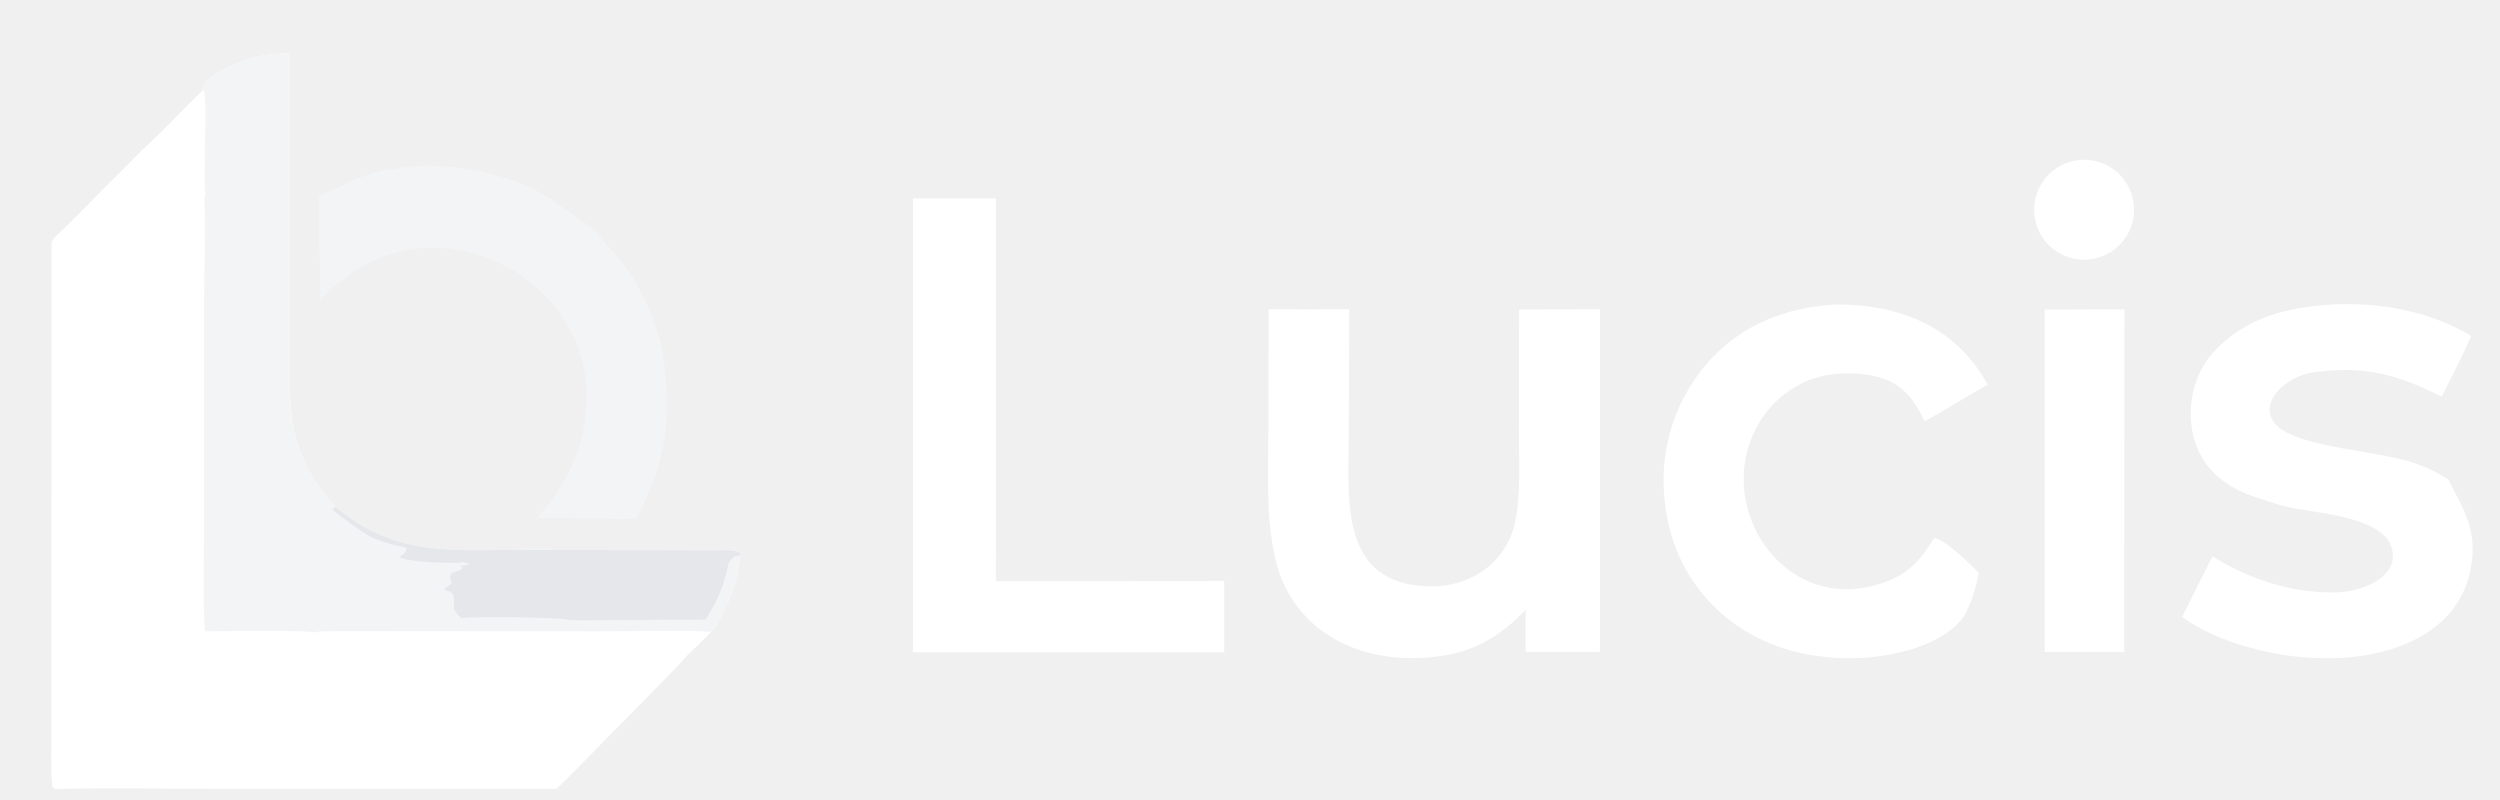
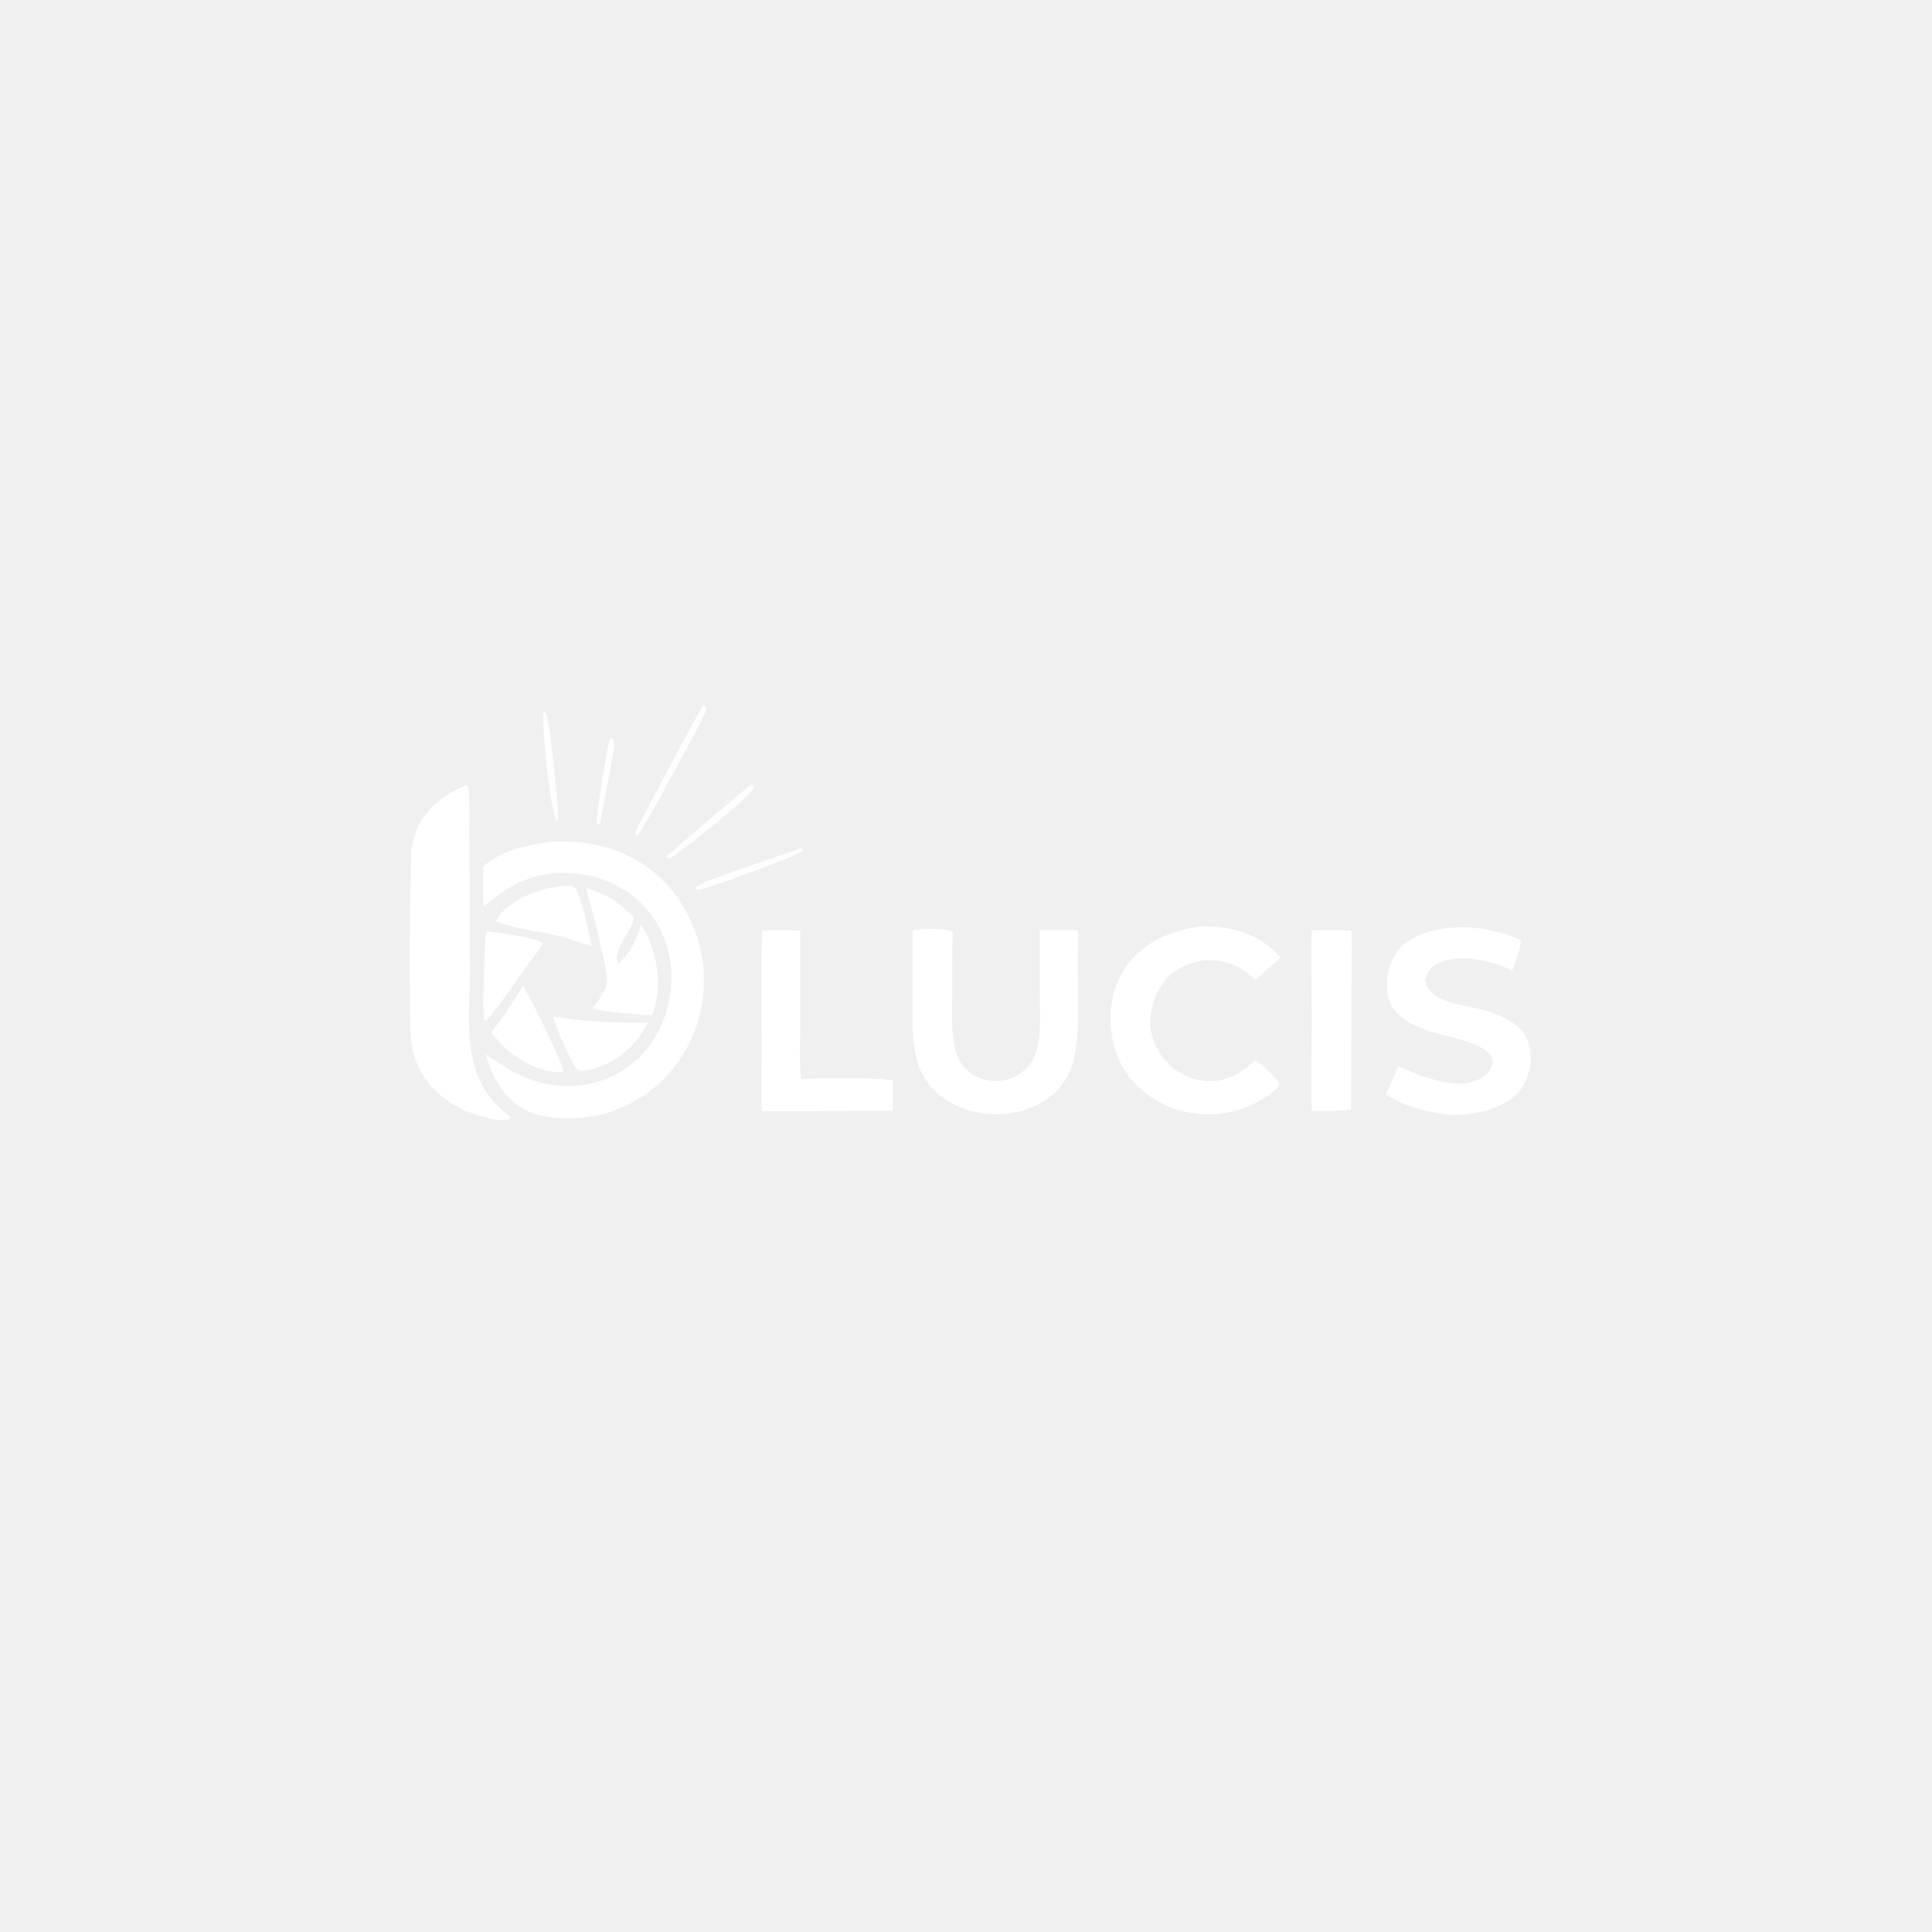
- <svg xmlns="http://www.w3.org/2000/svg" width="200" height="64" viewBox="0 0 1792 576">
-   <path fill="transparent" d="M0 0L1792 0L1792 576L0 576L0 0Z" />
-   <path fill="#FFFFFF" d="M142.397 63.909C142.685 57.674 152.955 52.026 157.908 49.572C173.091 42.048 187.138 37.983 204.195 38.622C204.726 42.985 204.568 50.633 204.607 55.251L204.659 212.899C204.632 237.503 202.823 288.406 207.451 309.248C212.089 330.249 222.537 349.522 237.601 364.866C280.698 401.293 320.64 395.766 373.929 395.88L473.78 396.126L508.778 396.317C513.078 396.34 526.881 395.212 528.861 398.289L528.884 399.563C527.721 416.954 519.196 441.445 508.116 454.968C503.004 459.851 495.947 467.296 491 471.657C487.483 475.667 483.87 479.592 480.163 483.428C461.68 502.424 443.098 521.324 424.419 540.126C417.2 547.409 403.803 561.702 396.527 567.988L157.198 567.999C118.012 568.005 74.632 567.09 35.751 568.086L33.884 566.843C32.399 563.732 33.052 525.64 33.053 519.315L33.067 418.973L33.107 259.842C33.08 232.042 33.032 204.059 33.091 176.241C33.098 173.062 34.402 172.223 36.327 169.961C52.279 155.04 67.81 138.221 83.541 122.966C90.168 116.54 96.661 109.184 103.597 103.18C116.789 90.576 129.477 77.138 142.635 64.401L142.397 63.909Z" />
-   <path fill="#F3F4F6" d="M142.397 63.909C142.685 57.674 152.955 52.026 157.908 49.572C173.091 42.048 187.138 37.983 204.195 38.622C204.726 42.985 204.568 50.633 204.607 55.251L204.659 212.899C204.632 237.503 202.823 288.406 207.451 309.248C212.089 330.249 222.537 349.522 237.601 364.866C280.698 401.293 320.64 395.766 373.929 395.88L473.78 396.126L508.778 396.317C513.078 396.34 526.881 395.212 528.861 398.289L528.884 399.563C527.721 416.954 519.196 441.445 508.116 454.968C490.777 453.475 450.375 454.54 431.311 454.549L281.631 454.454C274.775 454.446 227.423 454.001 223.396 454.972L222.989 455.438C215.831 453.447 156.019 454.478 145.104 454.535L143.744 454.483C142.033 448.827 142.84 396.048 142.838 386.125L142.88 223.876C142.936 198.255 144.053 167.648 143.16 142.46L143.884 140.204C141.891 127.184 145.838 72.653 142.635 64.401L142.397 63.909Z" />
-   <path fill="#E5E7EB" d="M237.601 364.866C280.698 401.293 320.64 395.766 373.929 395.88L473.78 396.126L508.778 396.317C513.078 396.34 526.881 395.212 528.861 398.289L528.884 399.563L524.655 400.719L520.806 404.68C517.343 421.404 513.221 431.504 504.027 446.097L434.971 446.464C430.523 446.483 408.692 446.805 405.401 446.275C396.051 444.296 337.916 443.817 328.198 444.982C319.216 437.497 324.764 436.253 322.087 427.73C319.781 425.37 319.694 425.908 316.18 425.076C316.306 422.316 318.396 423.173 321.161 419.683C320.429 417.523 320.253 416.749 319.917 414.492C322.305 411.078 324.095 412.253 328.666 409.622L328.761 408.091L326.156 407.51C328.471 407.548 332.33 406.708 334.728 406.272L330.058 404.708C321.756 406.093 292.097 404.787 284.299 401.662L284.311 400.354C288.47 397.363 287.683 398.795 288.815 394.325C278.842 392.438 273.662 390.817 264.395 387.321C256.151 383.251 243.134 372.931 235.372 367.05L237.601 364.866Z" />
-   <path fill="#FFFFFF" d="M909.38 222.659C928.735 222.811 948.09 222.801 967.444 222.627L967.111 315.004C966.943 359.837 960.242 420.676 1024.86 422.176C1055.23 422.881 1081.3 404.768 1087.21 374.383C1091.01 354.87 1089.61 333.136 1089.64 313.021L1089.77 222.829L1147.98 222.698L1147.98 299.823L1147.96 469.446L1094.46 469.407L1094.51 439.038C1093.78 439.796 1093.04 440.55 1092.29 441.301C1069.29 464.488 1046.94 473.287 1014.39 473.79C967.46 474.514 925.635 450.568 914.276 402.518C907.189 372.538 909.167 339.858 909.226 308.947L909.38 222.659Z" />
-   <path fill="#FFFFFF" d="M1675.13 219.216C1709.79 217.61 1745.25 223.838 1775.24 241.878C1769.48 255.584 1760.79 272.012 1754.01 285.564C1722.03 269.643 1698.77 262.994 1662.01 268.018C1636.98 271.439 1614.54 298.537 1644.33 312.353C1666.23 322.505 1702.2 324.741 1726.84 331.227C1738.16 334.104 1748.93 338.843 1758.71 345.252C1768.2 363.885 1777.58 377.628 1776.15 399.741C1772.37 458.002 1712.21 476.354 1663.16 473.681C1632.67 472.859 1592.09 462.544 1567.2 444.192C1574.36 429.588 1581.66 415.048 1589.08 400.574C1616.31 417.476 1646.47 427.278 1678.53 426.501C1694.77 426.107 1721.13 417.083 1718.75 397.829C1715.24 369.393 1656.98 370.243 1635.93 363.114C1619.15 357.432 1606.28 355.032 1592.54 342.805C1567.06 321.015 1567.65 277.429 1589.92 253.309C1612.88 228.437 1642.65 221.302 1675.13 219.216Z" />
-   <path fill="#FFFFFF" d="M653.365 142.868L713.128 142.869L713.043 418.427L877.422 418.286L877.428 469.572L653.326 469.585L653.365 142.868Z" />
-   <path fill="#FFFFFF" d="M1317.86 219.231C1363.72 218.941 1404.51 235.37 1427.14 276.96C1411.83 285.426 1397.2 295.021 1381.8 303.259C1376.31 292.554 1371.44 283.667 1360.85 276.841C1347.11 267.981 1323.25 267.213 1307.74 270.852C1289.08 275.386 1273.01 287.192 1263.09 303.642C1227.87 361.023 1277.25 440.445 1346.25 421.344C1366.75 415.67 1377.12 406.242 1387.81 388.401L1389.14 387.375C1398.02 389.6 1413.39 405.377 1420.71 412.353C1418.83 422.943 1414.02 440.171 1406.76 447.881C1390.53 465.134 1360.7 472.163 1338.11 473.578C1300.83 475.911 1263.37 466.521 1235.12 441.409C1209.6 418.73 1196.05 388.271 1194.06 354.44C1191.72 320.096 1203.26 286.251 1226.08 260.493C1250.24 233.401 1282.26 221.254 1317.86 219.231Z" />
-   <path fill="#F3F4F6" d="M279.934 121.69C312.177 114.632 362.564 124.16 390.397 141.845C392.097 142.933 393.763 144.074 395.392 145.265L410.241 155.744C415.346 159.32 425.579 165.312 427.896 170.511C435.14 178.786 439.19 182.703 445.78 191.762C450.128 196.878 453.764 202.559 456.59 208.65C466.94 227.763 474.708 250.589 475.048 272.497C476.089 277.077 476.158 285.757 476.137 290.632C475.995 322.522 468.902 345.62 454.23 373.277C446.689 374.08 432.981 373.457 425.204 373.305C411.038 373.014 396.87 372.87 382.702 372.872C405.528 347.075 418.017 320.274 418.344 286.334C419.09 209.117 334.244 155.603 264.716 187.852C248.41 195.415 239.029 203.445 226.542 216.093C226.316 205.888 226.407 195.392 226.375 185.162C225.369 179.073 225.839 149.632 225.792 141.209C230.566 138.808 236.452 136.441 241.424 134.295C249.032 128.994 270.899 121.767 279.934 121.69Z" />
-   <path fill="#FFFFFF" d="M1502.32 222.779L1525.6 222.778L1525.45 469.457L1495.38 469.455L1468.22 469.438L1468.19 222.904L1502.32 222.779Z" />
-   <path fill="#FFFFFF" d="M1493.63 115.16C1513.45 113.538 1530.82 128.311 1532.42 148.141C1534.01 167.97 1519.22 185.333 1499.4 186.903C1479.61 188.47 1462.3 173.708 1460.7 153.915C1459.11 134.122 1473.85 116.779 1493.63 115.16Z" />
+ <svg xmlns="http://www.w3.org/2000/svg" width="4096" height="4096" viewBox="0 0 4096 4096">
+   <defs>
+     <linearGradient id="gradient_0" gradientUnits="userSpaceOnUse" x1="866.488" y1="2009.115" x2="1083.68" y2="2022.92">
+       <stop offset="0" stop-color="#FFFFFF" />
+       <stop offset="1" stop-color="#FFFFFF" />
+     </linearGradient>
+   </defs>
+   <path fill="url(#gradient_0)" d="M988.691 1664.69L991.178 1665.44C997.077 1673.29 995.136 1744.4 995.224 1760.23L996.369 2054.66C996.044 2175.99 973.907 2287.79 1082.98 2368.61C1078.38 2387.23 997.998 2359.88 983.863 2353.87C913.34 2319.29 871.516 2263.94 869.985 2184.29C867.656 2063.08 868.148 1938.51 871.399 1817.33C873.429 1741.68 921.025 1691.56 988.691 1664.69Z" />
+   <path fill="#FFFFFF" d="M1166.1 1784.88C1316.09 1774.32 1440.03 1852.72 1481.62 1999.58C1502.82 2076.59 1492.4 2158.87 1452.68 2228.17C1415.57 2292.99 1354.43 2340.61 1282.48 2360.71C1232.74 2374.24 1153.29 2377.89 1107.6 2349.89C1065.31 2323.97 1042.46 2282.11 1030.14 2235.79C1045.64 2244.83 1060.55 2255.06 1075.49 2265.01C1224.49 2356 1402.35 2274.89 1421.98 2099.29C1436.57 1968.8 1346.5 1862.24 1216.81 1851.59C1137.61 1845.09 1084.4 1872.22 1025.38 1922.14C1023.99 1896.85 1024.08 1861.5 1025.05 1836.32C1068.82 1800.21 1111.5 1793.15 1166.1 1784.88Z" />
+   <path fill="#FFFFFF" d="M1934.75 1973.82C1941.99 1968.48 2008.94 1969.15 2017.62 1973.81C2020.35 1979.56 2019.56 1982.6 2019.18 1988.95L2018.7 2114.63C2018.55 2150.66 2016.85 2183.48 2023.81 2218.98C2043.19 2317.81 2179.11 2314.66 2199.78 2219.23C2207.02 2185.8 2204.61 2146.14 2204.53 2111.78L2204.1 1971.68C2231.32 1971.53 2258.53 1971.67 2285.75 1972.12C2286.14 1983.85 2286.04 1998.92 2285.52 2010.62C2282.13 2086.04 2293.78 2175.86 2275.84 2248.48C2238.95 2397.79 1997.36 2399.38 1947.35 2258.29C1931.16 2212.61 1935.07 2155.93 1935.02 2107.45L1934.75 1973.82Z" />
+   <defs>
+     <linearGradient id="gradient_1" gradientUnits="userSpaceOnUse" x1="1980.825" y1="1978.645" x2="1972.902" y2="2149.249">
+       <stop offset="0" stop-color="#FFFFFF" />
+       <stop offset="1" stop-color="#FFFFFF" />
+     </linearGradient>
+   </defs>
+   <path fill="url(#gradient_1)" d="M1934.75 1973.82C1941.99 1968.48 2008.94 1969.15 2017.62 1973.81C2020.35 1979.56 2019.56 1982.6 2019.18 1988.95C2011.88 2038.48 2015.38 2092.77 2015.82 2143.18L1999.73 2154.8C1979.26 2151.46 1960.96 2154.18 1944.57 2151C1937.05 2143.26 1937.96 2124.22 1937.59 2113.86C1935.98 2069.11 1943.17 2017.45 1934.75 1973.82Z" />
+   <path fill="#FFFFFF" d="M3081.85 1966.83C3110.89 1960.72 3200.13 1976.44 3223.91 1993.72C3226.31 2005.46 3210.63 2044.37 3205.92 2057.65C3162.2 2035.84 3083.74 2016.73 3037.43 2049.21C3031.46 2053.39 3019.58 2073.92 3021.64 2081.39C3036.2 2134.11 3128.74 2129.77 3170.2 2149.55C3189.3 2156.26 3204.57 2164.64 3219.69 2178.47C3259.25 2214.62 3249.93 2286.84 3212.9 2321.92C3177.75 2355.23 3119.43 2364.46 3072.07 2363.38C3016.64 2355.73 2985.74 2348.48 2937.21 2319.71C2946.7 2301.54 2955.96 2279.58 2964.77 2260.63C3011.48 2282.05 3110.64 2322.86 3153.97 2274.16C3195.52 2228.18 3107.96 2206.64 3077.12 2198.93C3024 2185.65 2944.16 2166.38 2940.53 2097.8C2935.77 2007.74 3000.95 1971.42 3081.85 1966.83Z" />
+   <path fill="#FFFFFF" d="M2540.24 1964.74C2604.71 1960.62 2672.88 1978.67 2714.71 2030.82C2696.73 2046.2 2678.87 2061.7 2661.12 2077.34C2579.71 1996.03 2448.99 2040.11 2439.2 2156.16C2431.65 2245.68 2526.08 2319.07 2609.94 2282.85C2630.46 2273.98 2643.05 2264.22 2659.76 2249.35L2662.93 2248.89C2672.71 2252.25 2704.93 2285.11 2711.82 2295.95C2711.49 2299.99 2711.54 2303.15 2708.11 2306.28C2632.13 2375.6 2515.62 2380.88 2433.95 2321.49C2392.15 2291.57 2364.43 2245.82 2357.26 2194.91C2338.37 2067.33 2417.06 1982.26 2540.24 1964.74Z" />
+   <path fill="#FFFFFF" d="M1615.42 1972.62C1638.15 1971.24 1673.69 1972.2 1696.84 1972.76L1696.6 2173.45C1696.55 2189.22 1694 2278.86 1699.72 2288.1C1720.72 2285.31 1883.77 2284.62 1893.43 2291.2C1892.69 2311.14 1893.09 2334.5 1892.95 2354.7C1881.06 2355.11 1868.03 2354.68 1856.07 2354.6C1775.93 2354.06 1694.9 2357.33 1614.86 2355.17C1613.02 2331.72 1614.14 2302.49 1614.38 2278.43C1615.4 2176.84 1612.73 2074.09 1615.42 1972.62Z" />
+   <path fill="#FFFFFF" d="M1699.72 2288.1C1720.72 2285.31 1883.77 2284.62 1893.43 2291.2C1869.2 2296.45 1831.6 2290.91 1806.03 2292.72C1769.02 2295.34 1736.17 2299.19 1699.72 2288.1Z" />
+   <path fill="#FFFFFF" d="M2780.6 1972.3C2808.79 1972.03 2836.99 1972.18 2865.17 1972.75C2866.9 2011.12 2865.12 2064.03 2864.96 2103.1L2864.38 2352.23C2855.52 2356.07 2796.13 2354.65 2781.36 2354.79C2778.81 2336.75 2780.2 2242.65 2780.52 2220.74C2781.73 2138.5 2779.19 2054.13 2780.6 1972.3Z" />
+   <defs>
+     <linearGradient id="gradient_2" gradientUnits="userSpaceOnUse" x1="1114.608" y1="1894.172" x2="1224.052" y2="2005.656">
+       <stop offset="0" stop-color="#FFFFFF" />
+       <stop offset="1" stop-color="#FFFFFF" />
+     </linearGradient>
+   </defs>
+   <path fill="url(#gradient_2)" d="M1187.49 1878.7C1199.54 1877.51 1208.03 1875.32 1218.54 1881.42C1232.66 1900.19 1249.32 1980.01 1254.47 2005.77C1241.78 2002.79 1220.43 1994.59 1207 1990.5C1186.47 1984.25 1172.35 1981.21 1151.48 1977.23C1120.93 1972.54 1078.98 1964.26 1050.54 1953.48C1053.35 1948.66 1056.47 1944.02 1059.89 1939.6C1087.12 1904.66 1145.01 1884.06 1187.49 1878.7Z" />
+   <defs>
+     <linearGradient id="gradient_3" gradientUnits="userSpaceOnUse" x1="1394.6" y1="2111.579" x2="1307.122" y2="2052.343">
+       <stop offset="0" stop-color="#FFFFFF" />
+       <stop offset="1" stop-color="#FFFFFF" />
+     </linearGradient>
+   </defs>
+   <path fill="url(#gradient_3)" d="M1359.38 1960.59C1393.39 2011.43 1406.98 2095.34 1381.71 2152.21C1365.7 2152.06 1263.55 2144.44 1256.51 2137.52C1259.03 2131.66 1259.75 2131.44 1263.88 2126.83C1272.5 2117.21 1279.77 2102.97 1285.78 2091.4C1295.33 2082.86 1299.41 2082.57 1308.18 2071.65C1307.18 2062.53 1307.36 2062.95 1303.01 2054.92C1309.46 2050.29 1307.47 2053.28 1309.41 2045.8C1336.93 2017.96 1346.45 1998.06 1359.38 1960.59Z" />
+   <defs>
+     <linearGradient id="gradient_4" gradientUnits="userSpaceOnUse" x1="1309.111" y1="2234.266" x2="1208.108" y2="2138.558">
+       <stop offset="0" stop-color="#FFFFFF" />
+       <stop offset="1" stop-color="#FFFFFF" />
+     </linearGradient>
+   </defs>
+   <path fill="url(#gradient_4)" d="M1172.27 2155.54C1181.55 2155.89 1193.48 2158.2 1202.91 2159.49C1259.99 2167.24 1315.49 2168.7 1372.96 2167.91C1372.59 2168.66 1372.21 2169.41 1371.83 2170.17C1360.68 2193.09 1344.79 2213.38 1325.2 2229.7C1316.03 2237.98 1305.85 2245.09 1294.91 2250.84C1278.7 2259.44 1243.89 2274.73 1225.91 2269.23C1212.38 2258.61 1177.43 2175.03 1172.27 2155.54Z" />
+   <path fill="#FFFFFF" d="M1108.53 2090.92C1117.3 2098.34 1194.16 2257.74 1194.76 2271.37C1184.2 2276.54 1152.31 2267.8 1140.47 2264.67C1098.03 2248.22 1069.73 2224.35 1041.06 2188.71C1070.77 2151.31 1083.36 2129.86 1108.53 2090.92Z" />
+   <path fill="#FFFFFF" d="M1030.84 1975.18C1047.46 1974.83 1145.68 1989.51 1151.02 2000.67C1143.61 2014.04 1132.35 2027.32 1123.08 2039.83C1109.02 2059.19 1095.05 2078.63 1081.19 2098.14C1073.45 2108.85 1037.56 2161.8 1028.45 2164.06L1026.25 2161.54C1022.77 2146.74 1026.89 1988.93 1030.84 1975.18Z" />
+   <path fill="#FFFFFF" d="M1242.63 1883C1283.55 1893.7 1305.22 1908.96 1336.31 1937.23C1339.86 1941.5 1343.85 1944.52 1342.53 1949.86C1335.04 1980.2 1298.36 2012.94 1309.41 2045.8C1307.47 2053.28 1309.46 2050.29 1303.01 2054.92C1307.36 2062.95 1307.18 2062.53 1308.18 2071.65C1299.41 2082.57 1295.33 2082.86 1285.78 2091.4C1288.94 2079.45 1286.93 2069.46 1285.21 2057.53C1270.81 1990.82 1260.53 1948.82 1242.63 1883Z" />
+   <path fill="#FFFFFF" d="M1336.31 1937.23C1339.86 1941.5 1343.85 1944.52 1342.53 1949.86C1335.04 1980.2 1298.36 2012.94 1309.41 2045.8C1307.47 2053.28 1309.46 2050.29 1303.01 2054.92C1301.79 2053.63 1297.67 2049.23 1297.25 2047.71C1290.77 2024.28 1315.29 1945.55 1336.31 1937.23Z" />
+   <path fill="#FFFFFF" d="M1285.21 2057.53C1287.47 2051.43 1286 2053.32 1290.38 2049.01C1293.9 2049.95 1304.13 2066.38 1308.18 2071.65C1299.41 2082.57 1295.33 2082.86 1285.78 2091.4C1288.94 2079.45 1286.93 2069.46 1285.21 2057.53Z" />
+   <path fill="#FFFFFF" fill-opacity="0.929" d="M1490.22 1495.5C1497.35 1500.94 1495.58 1497.59 1497.24 1504.98C1492.64 1520.22 1460.74 1578.07 1451.1 1595.35C1419.25 1652.44 1387.3 1717.14 1352.24 1771.76L1347.71 1770.3C1346.46 1765.34 1346.36 1764.27 1348.99 1759.32C1395.3 1672.14 1441.57 1581.18 1490.22 1495.5Z" />
+   <path fill="#FFFFFF" fill-opacity="0.933" d="M1592.22 1663.28C1596.84 1664.37 1594.77 1663.23 1598.27 1666.99C1598.2 1667.72 1598.21 1668.46 1598.06 1669.17C1593.97 1688.22 1445.99 1804.19 1421.2 1819.95L1415.93 1819.32L1413.5 1816.18C1416.96 1808.9 1569.94 1682.36 1592.22 1663.28Z" />
+   <path fill="#FFFFFF" fill-opacity="0.929" d="M1697.69 1797.67L1702.04 1800.37L1702.13 1803.84C1690.83 1815.6 1504.91 1881.24 1480.11 1887.08L1475.27 1884.89L1474.34 1881.29C1483.8 1868.65 1667.27 1810.57 1697.69 1797.67Z" />
+   <path fill="#FFFFFF" fill-opacity="0.929" d="M1151.76 1508.8C1155.39 1510.39 1154.94 1510.45 1158.13 1513.01C1165.57 1530.46 1186.3 1723.39 1183.25 1739.97L1177.94 1736.15C1165.87 1708.23 1148.69 1543.46 1151.76 1508.8Z" />
+   <path fill="#FFFFFF" fill-opacity="0.925" d="M1293.45 1564.67L1300.31 1567.47C1305.06 1574.94 1299.73 1598.88 1298.08 1608.13C1289.73 1654.67 1280.17 1700.98 1271.85 1747.53C1267.6 1747.89 1269.27 1748.06 1265.19 1746.1C1261.9 1737.7 1288.46 1576.14 1293.45 1564.67Z" />
</svg>
